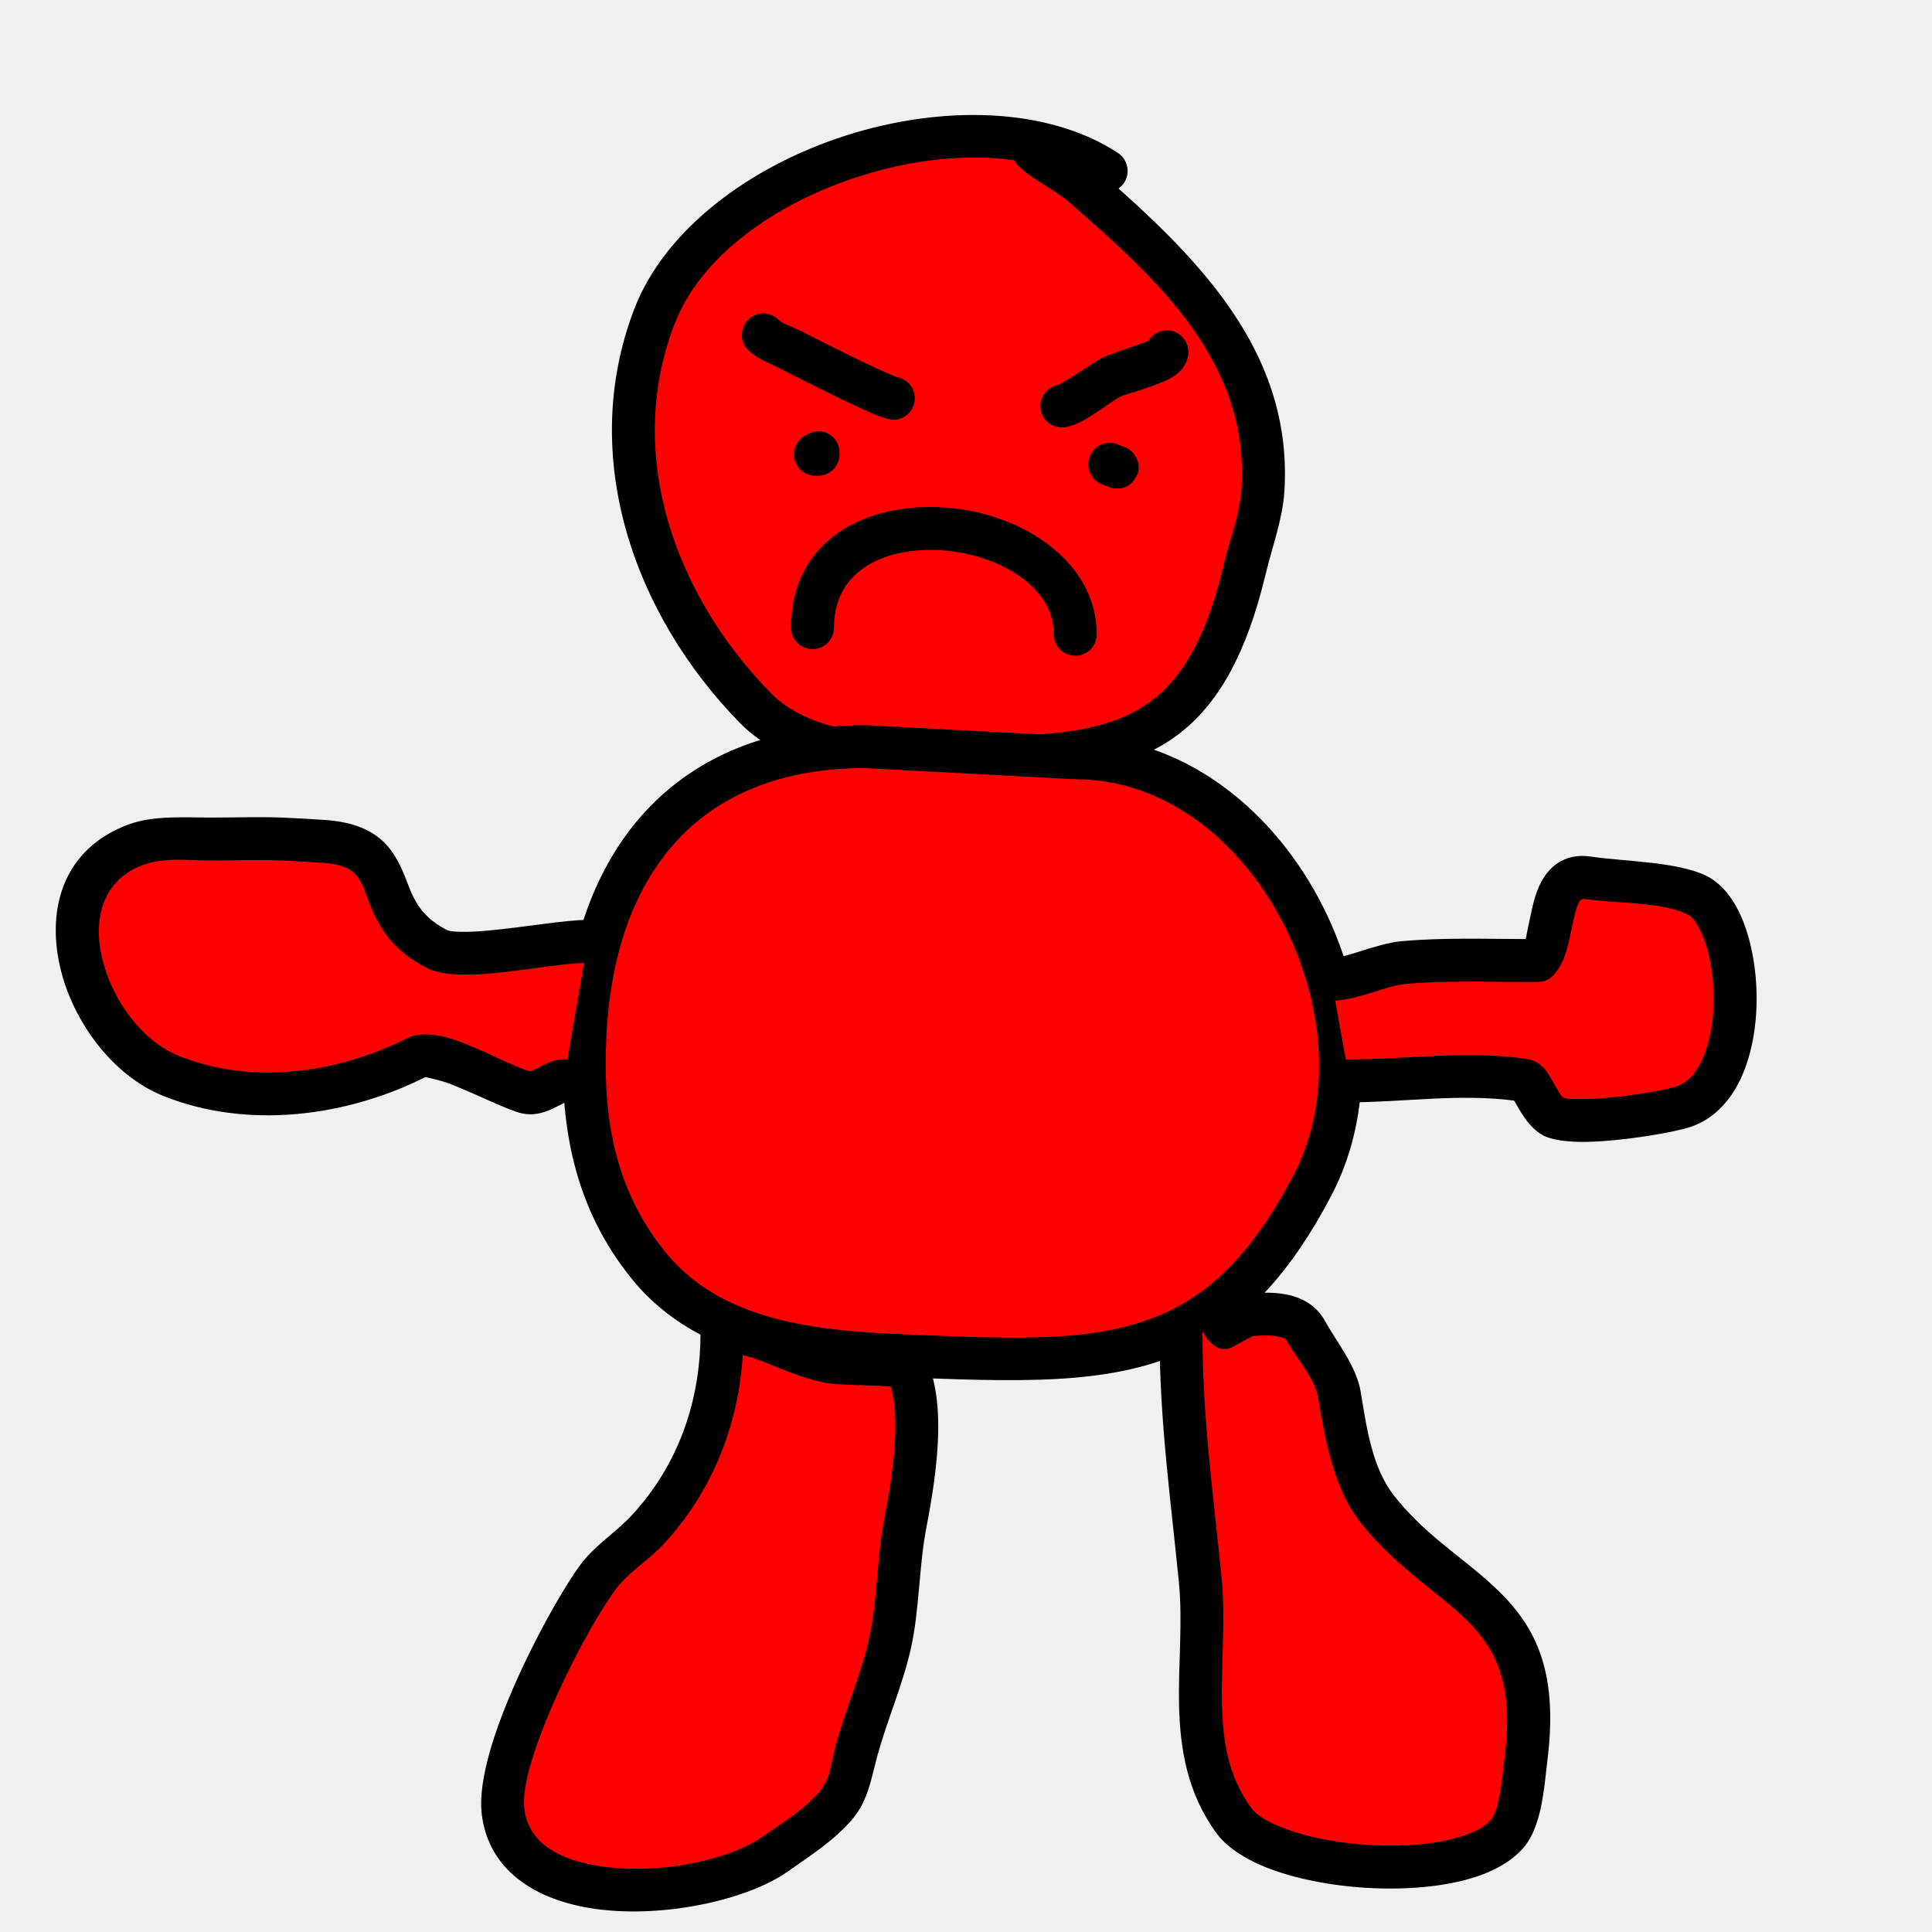
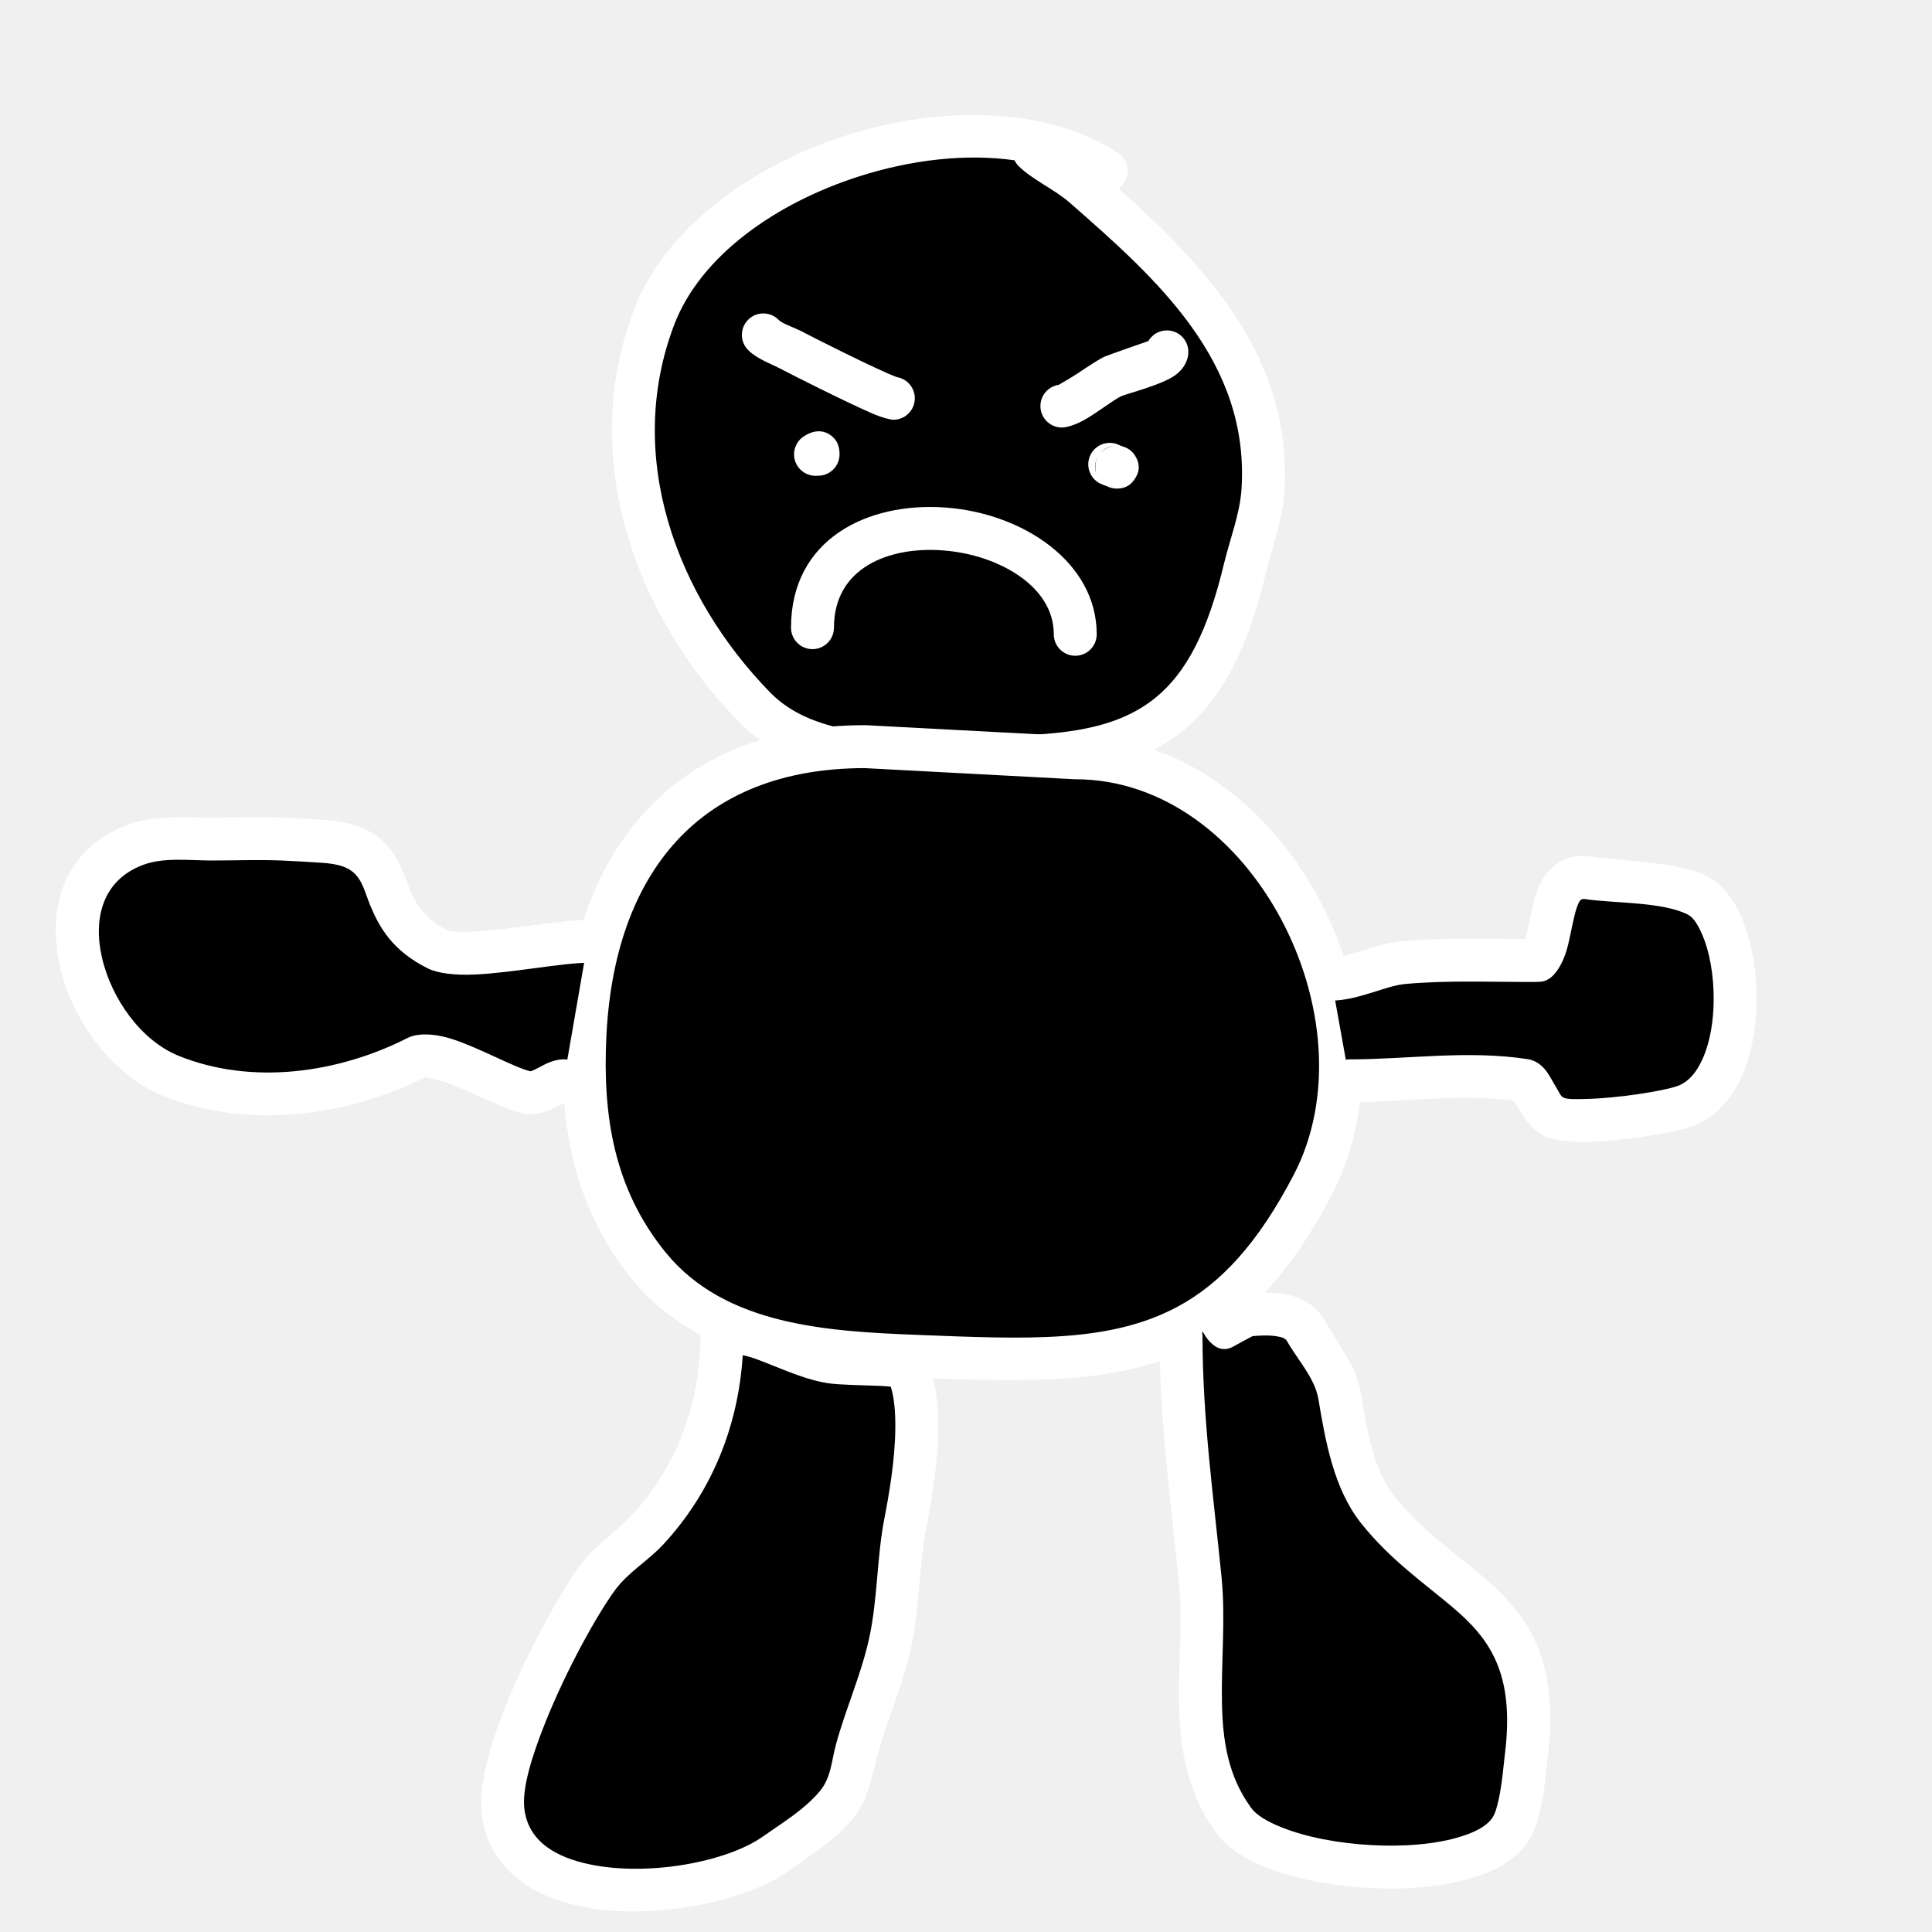
<svg xmlns="http://www.w3.org/2000/svg" width="100%" height="100%" viewBox="0 0 1080 1080" version="1.1" xml:space="preserve" style="fill-rule:evenodd;clip-rule:evenodd;stroke-linejoin:round;stroke-miterlimit:2;">
-   <path d="M618.352,95.549C545.555,47.584 397.496,93.89 365.691,177.226C336,255.025 366.185,338.357 421.935,395.476C448.431,422.621 492.968,423.604 527.827,423.604C622.621,423.604 671.397,420.361 695.88,317.961C699.282,303.732 705.037,288.842 705.984,274.191C710.86,198.8 657.364,149.299 605.78,104.175C597.506,96.937 585.345,91.777 577.92,84.352" style="fill:rgb(255,0,0);" />
-   <path d="M625.256,105.367C675.541,150.325 722.73,201.199 717.959,274.965C716.969,290.279 711.107,305.878 707.551,320.752C696.937,365.144 681.552,392.049 661.006,408.706C630.807,433.188 588.23,435.604 527.827,435.604C490.03,435.604 442.077,433.291 413.348,403.857C354.402,343.466 323.087,255.205 354.48,172.947C371.537,128.253 419.271,92.878 472.999,75.718C526.73,58.557 585.909,59.802 624.955,85.529C630.485,89.173 632.017,96.621 628.373,102.152C627.518,103.448 626.455,104.525 625.256,105.367ZM567.13,89.609C539.903,85.709 509.175,89.359 480.3,98.581C433.847,113.417 391.65,142.862 376.902,181.505C348.912,254.846 377.967,333.248 430.523,387.094C442.059,398.913 457.651,404.769 474.025,407.938C492.063,411.429 511.108,411.604 527.827,411.604C581.182,411.604 619.217,411.688 645.893,390.063C663.262,375.982 675.236,352.7 684.209,315.171C687.457,301.585 693.105,287.405 694.009,273.417C698.625,202.041 646.715,155.928 597.879,113.207C589.413,105.801 577.032,100.434 569.434,92.837C568.466,91.869 567.698,90.776 567.13,89.609Z" />
-   <path d="M426.713,187.213C431.339,191.839 438.708,193.65 444.357,196.794C446.843,198.178 495.263,222.646 499.384,222.646" style="fill:rgb(255,0,0);" />
-   <path d="M501.377,210.811C507.053,211.761 511.384,216.701 511.384,222.646C511.384,229.269 506.007,234.646 499.384,234.646C498.03,234.646 493.546,233.695 487.554,231.104C472.641,224.655 440.554,208.411 438.521,207.279C431.947,203.62 423.611,201.081 418.228,195.698C413.545,191.015 413.545,183.411 418.228,178.728C422.911,174.045 430.515,174.045 435.198,178.728C436.943,180.473 439.439,181.355 441.819,182.389C444.712,183.646 447.605,184.868 450.194,186.309C452.359,187.515 490.512,206.842 501.031,210.689C501.136,210.728 501.263,210.772 501.377,210.811Z" />
-   <path d="M652.299,196.703C652.299,202.686 626.461,208.621 622.272,210.368C616.887,212.614 598.772,226.991 593.6,226.991" style="fill:rgb(255,0,0);" />
-   <path d="M591.794,215.127C593.027,214.425 599.116,210.938 602.932,208.383C608.986,204.329 614.852,200.461 617.653,199.293C620.361,198.163 637.853,192.076 641.932,190.659C644.014,187.098 647.879,184.703 652.299,184.703C658.922,184.703 664.299,190.08 664.299,196.703C664.299,200.876 662.26,206.098 656.376,210.143C649.058,215.173 630.526,219.927 626.892,221.443C623.365,222.914 614.092,230.086 607.133,234.173C601.479,237.493 596.352,238.991 593.6,238.991C586.978,238.991 581.6,233.614 581.6,226.991C581.6,220.982 586.027,215.999 591.794,215.127Z" />
-   <path d="M454.181,350.874C454.181,267.878 601.074,285.458 601.074,354.572" style="fill:rgb(255,0,0);" />
-   <path d="M466.181,350.874C466.181,357.497 460.804,362.874 454.181,362.874C447.558,362.874 442.181,357.497 442.181,350.874C442.181,301.475 484.779,280.547 528.494,283.713C571.537,286.83 613.074,314.069 613.074,354.572C613.074,361.195 607.697,366.572 601.074,366.572C594.451,366.572 589.074,361.195 589.074,354.572C589.074,341.254 581.653,330.613 571.039,322.852C558.974,314.029 542.847,308.815 526.761,307.65C497.014,305.496 466.181,317.26 466.181,350.874Z" />
-   <path d="M455.882,253.988C457.513,252.891 457.316,252.484 457.316,253.949" style="fill:rgb(255,0,0);" />
-   <path d="M456.93,265.942C452.721,266.306 448.445,264.434 445.923,260.682C442.228,255.186 443.691,247.724 449.188,244.029C458.557,237.73 464.549,243.376 465.503,244.273C466.242,244.968 469.316,247.435 469.316,253.949C469.316,260.571 463.939,265.949 457.316,265.949C457.187,265.949 457.058,265.946 456.93,265.942Z" />
-   <path d="M620.348,259.564C621.699,260.239 624.853,261.128 624.269,261.128" style="fill:rgb(255,0,0);" />
-   <path d="M618.882,271.852C617.775,271.45 615.855,270.733 614.982,270.297C609.058,267.335 606.653,260.121 609.615,254.197C612.577,248.273 619.791,245.869 625.715,248.831C626.729,249.337 628.847,249.949 629.325,250.172C632.529,251.673 633.87,253.745 634.413,254.585C637.842,259.885 636.784,264.474 633.981,268.258C633.034,269.537 630.544,273.128 624.269,273.128C622.332,273.128 620.502,272.668 618.882,271.852ZM612.979,265.201C612.519,263.929 612.269,262.558 612.269,261.128C612.269,259.279 612.687,257.528 613.436,255.963C611.999,258.693 611.566,261.782 612.979,265.201ZM615.427,253.017C617.622,250.627 620.771,249.128 624.269,249.128C619.275,249.128 616.72,251.454 615.427,253.017Z" />
-   <path d="M483.658,417.374C383.028,417.374 331.795,482.701 327.006,578.214C324.628,625.646 331.715,669.709 363.021,707.974C398.552,751.404 459.402,756.103 512.192,758.191C619.136,762.421 680.87,763.816 733.779,662.404C782.867,568.317 709.509,423.604 601.074,423.604L483.658,417.374Z" style="fill:rgb(255,0,0);" />
-   <path d="M484.294,405.391C484.294,405.391 601.4,411.605 601.385,411.605C659.882,411.741 709.262,450.29 737.068,502.042C764.693,553.455 770.741,617.502 744.418,667.955C721.835,711.241 697.462,736.724 669.38,751.732C628.288,773.694 578.515,772.824 511.718,770.181C455.654,767.964 391.467,761.695 353.733,715.573C320.423,674.857 312.49,628.082 315.021,577.613C317.573,526.713 332.861,483.988 360.557,453.856C388.585,423.363 429.388,405.374 483.658,405.374C483.87,405.374 484.082,405.379 484.294,405.391ZM483.344,429.374L483.328,429.374C437.131,429.443 402.113,444.11 378.227,470.097C353.951,496.507 341.228,534.202 338.991,578.815C336.765,623.21 343.007,664.56 372.309,700.375C405.639,741.115 463.146,744.241 512.666,746.2C574.204,748.634 620.211,750.799 658.068,730.566C682.618,717.445 703.397,694.696 723.14,656.853C745.906,613.218 739.818,557.867 715.927,513.401C692.267,469.366 650.877,435.604 601.074,435.604C600.862,435.604 600.65,435.599 600.439,435.587L483.344,429.374Z" />
-   <path d="M403.578,745.429C403.578,786.49 389.891,825.069 361.935,855.241C353.082,864.795 341.793,871.32 334.048,881.897C316.609,905.714 277.468,980.911 281.194,1012.51C288.198,1071.92 397.18,1062.05 433.323,1036.47C445.008,1028.2 458.103,1020.2 467.447,1009.03C475.004,999.999 475.907,989.227 478.893,978.299C484.339,958.37 492.819,939.491 497.375,919.319C502.402,897.065 501.792,873.631 506.112,851.353C510.479,828.836 517.64,786.665 506.754,764.892C505.246,761.876 475.937,763.025 464.58,761.345C446.372,758.652 425.942,745.128 410.751,745.128" style="fill:rgb(255,0,0);" />
-   <path d="M406.684,733.835C407.954,733.377 409.324,733.128 410.751,733.128C418.09,733.128 426.499,735.501 435.286,738.845C445.401,742.695 456.21,747.976 466.336,749.474C475.43,750.82 496.023,750.356 504.67,751.661C512.574,752.854 516.383,757.318 517.487,759.526C522.56,769.672 524.589,783.564 524.488,798.329C524.353,818.126 520.621,839.568 517.893,853.638C513.549,876.035 514.134,899.59 509.08,921.963C504.485,942.309 495.962,961.361 490.469,981.462C487.02,994.085 485.379,1006.3 476.65,1016.73C466.649,1028.69 452.763,1037.41 440.255,1046.26C416.639,1062.98 364.533,1073.93 324.926,1065.73C295.217,1059.57 272.709,1043.04 269.276,1013.92C268.007,1003.15 270.76,987.877 276.272,971.116C288.009,935.423 311.717,892.082 324.366,874.808C332.386,863.854 343.965,856.979 353.132,847.085C379.003,819.163 391.578,783.427 391.578,745.429C391.578,738.806 396.955,733.429 403.578,733.429C404.652,733.429 405.693,733.57 406.684,733.835ZM415.199,757.578C412.715,797.125 398.004,833.968 370.737,863.397C362.2,872.611 351.199,878.785 343.73,888.986C333.631,902.778 316.047,934.451 304.329,964.148C297.106,982.451 291.781,999.83 293.111,1011.11C295.283,1029.53 310.998,1038.33 329.793,1042.22C362.926,1049.09 406.635,1040.65 426.391,1026.67C437.253,1018.99 449.557,1011.71 458.243,1001.33C464.631,993.696 464.793,984.374 467.318,975.136C472.716,955.379 481.153,936.673 485.67,916.675C490.67,894.54 490.034,871.227 494.332,849.068C496.844,836.117 500.364,816.388 500.489,798.165C500.546,789.78 499.99,781.729 497.948,775.129C495.907,774.96 493.326,774.773 491.02,774.685C481.168,774.309 469.253,774.167 462.824,773.216C452.856,771.741 442.236,767.437 432.073,763.366C426.114,760.98 420.4,758.556 415.199,757.578Z" />
-   <path d="M660.211,746.999C660.211,793.18 666.39,837.436 670.925,882.983C675.473,928.657 660.549,977.669 689.656,1017.61C711.023,1046.92 820.316,1055.02 843.552,1023.78C850.508,1014.43 851.825,992.788 853.166,981.99C863.88,895.721 809.991,893.767 770.324,844.121C756.157,826.389 752.418,801.513 748.812,780.056C746.614,766.976 736.219,755.099 730.003,743.963C724.075,733.342 708.497,734.151 698.229,735.029C694.503,735.348 683.392,742.388 683.392,742.386" style="fill:rgb(255,0,0);" />
-   <path d="M700.18,746.907C698.823,747.624 691.223,751.645 690.05,752.376C678.437,759.606 671.392,742.399 671.392,742.386C671.392,738.037 673.71,734.226 677.177,732.121C677.238,732.081 677.301,732.042 677.365,732.002C678.81,731.102 684.405,727.685 688.922,725.596C692.221,724.069 695.275,723.238 697.206,723.073C704.66,722.435 714.416,722.068 722.586,724.46C730.136,726.67 736.505,730.99 740.482,738.115C747.316,750.36 758.229,763.685 760.646,778.068C763.932,797.62 766.789,820.472 779.7,836.631C795.019,855.804 812.628,867.508 827.471,880.103C853.198,901.935 872.247,925.72 865.075,983.469C864.237,990.211 863.376,1001.01 861.283,1010.68C859.537,1018.75 856.805,1026.07 853.181,1030.95C847.268,1038.89 837.234,1045.25 824.334,1049.38C807.924,1054.63 786.549,1056.54 765.253,1055.39C744.104,1054.24 723.061,1050.09 707.125,1043.63C694.756,1038.61 685.289,1031.99 679.958,1024.67C663.86,1002.59 659.61,978.084 659.083,952.695C658.614,930.051 661.227,906.7 658.984,884.172C654.41,838.228 648.211,793.583 648.211,746.999C648.211,740.377 653.589,734.999 660.211,734.999C666.834,734.999 672.211,740.377 672.211,746.999C672.211,792.777 678.371,836.645 682.866,881.794C685.171,904.94 682.596,928.932 683.078,952.197C683.504,972.716 686.344,992.688 699.353,1010.54C702.571,1014.95 708.68,1018.36 716.145,1021.38C729.956,1026.99 748.224,1030.43 766.553,1031.42C784.735,1032.41 803.007,1031.01 817.017,1026.52C824.4,1024.16 830.54,1021.17 833.924,1016.62C835.865,1014.01 836.891,1009.93 837.826,1005.6C839.755,996.692 840.486,986.726 841.258,980.511C846.943,934.737 832.335,915.707 811.942,898.402C796.039,884.907 777.364,872.156 760.949,851.612C745.524,832.306 740.904,805.407 736.978,782.045C734.999,770.264 725.123,759.841 719.525,749.811C718.383,747.766 715.994,747.402 713.714,747.011C709.177,746.233 704.254,746.565 700.18,746.907Z" />
-   <path d="M744.218,547.343C756.853,547.343 771.393,539.267 784.703,538.076C808.068,535.985 831.746,536.944 855.241,536.944C855.853,536.944 859.104,537.407 859.56,536.944C870.211,526.115 863.773,487.137 887.545,490.7C904.96,493.31 933.417,492.794 948.704,500.438C975.583,513.877 980.895,604.624 941.531,618.463C929.437,622.715 879.949,629.947 868.526,624.236C860.589,620.267 856.276,604.583 852.381,603.974C819.413,598.82 786.33,604.196 754.441,604.196" style="fill:rgb(255,0,0);" />
-   <path d="M852.823,524.941C853.32,523.165 853.621,521.077 854.084,518.951C855.602,511.986 856.915,504.362 859.254,498.113C862.096,490.52 866.505,484.666 872.575,481.4C877.006,479.015 882.446,477.801 889.324,478.832C907.785,481.599 937.864,481.602 954.071,489.705C961.502,493.421 968.196,501.027 972.986,511.587C978.803,524.409 982.114,541.886 981.958,559.407C981.799,577.255 978.005,595.068 970.339,608.211C964.347,618.483 956.033,626.085 945.512,629.784C936.466,632.964 907.864,637.844 887.319,638.308C876.534,638.552 867.644,637.211 863.16,634.969C858.971,632.874 855.137,629.067 851.999,624.463C850.186,621.803 847.794,617.703 846.386,615.238C815.415,611.227 784.391,616.196 754.441,616.196C747.818,616.196 742.441,610.819 742.441,604.196C742.441,597.573 747.818,592.196 754.441,592.196C786.933,592.196 820.642,586.867 854.234,592.118C857.268,592.592 861.118,594.382 864.381,598.717C866.228,601.171 868.32,605.302 870.767,609.293C871.754,610.903 872.481,612.797 873.893,613.503C876.266,614.689 881.068,614.444 886.776,614.314C904.689,613.909 929.665,609.915 937.551,607.143C944.352,604.752 948.835,598.675 952.027,591.305C956.056,581.999 957.858,570.581 957.959,559.194C958.082,545.399 955.71,531.597 951.131,521.502C948.987,516.778 946.663,512.834 943.338,511.171C928.969,503.987 902.135,505.02 885.766,502.567C883.961,502.297 883.118,503.417 882.479,504.75C881.538,506.712 880.868,508.986 880.266,511.366C878.61,517.915 877.538,525.123 875.784,531.044C874.008,537.037 871.43,541.989 868.115,545.359C866.958,546.535 865.273,547.797 862.835,548.538C861.189,549.038 854.638,548.925 854.638,548.925C854.638,548.925 855.093,548.944 855.241,548.944C832.103,548.944 808.783,547.969 785.772,550.028C779.932,550.551 773.851,552.699 767.815,554.601C759.709,557.156 751.663,559.343 744.218,559.343C737.595,559.343 732.218,553.966 732.218,547.343C732.218,540.72 737.595,535.343 744.218,535.343C749.408,535.343 754.949,533.492 760.6,531.711C768.32,529.278 776.164,526.792 783.634,526.124C806.552,524.073 829.766,524.884 852.823,524.941Z" />
-   <path d="M328.616,526.217C308.379,526.217 258.6,537.653 244.537,530.622C203.438,510.072 228.24,473.253 180.243,470.294C172.689,469.828 165.135,469.331 157.573,469.03C144.573,468.514 131.273,469.03 118.253,469.03C104.737,469.03 88.884,467.392 75.961,472.172C16.974,493.991 46.406,581.621 95.556,601.415C139.685,619.187 191.611,612.11 233.353,590.891C244.298,585.327 282.224,608.277 294.636,610.734C302.074,612.207 309.632,604.17 315.095,604.17" style="fill:rgb(255,0,0);" />
-   <path d="M296.544,598.873C296.935,598.74 298.094,598.336 298.728,598.033C300.673,597.102 302.554,596.004 304.329,595.122C308.172,593.21 311.875,592.17 315.095,592.17C321.718,592.17 327.095,597.547 327.095,604.17C327.095,610.444 322.269,615.6 316.13,616.126C315.23,616.597 311.04,618.781 308.524,619.947C303.284,622.376 297.735,623.58 292.306,622.506C284.484,620.957 266.927,611.873 251.72,605.945C246.679,603.98 239.309,602.402 237.8,602.088C193.231,624.436 138.022,631.454 91.073,612.546C63.133,601.294 40.47,571.02 33.502,540.198C26.035,507.164 35.858,474.211 71.798,460.917C86.004,455.663 103.396,457.03 118.253,457.03C131.431,457.03 144.892,456.517 158.049,457.04C165.699,457.344 173.34,457.845 180.982,458.316C196.44,459.27 205.878,463.434 212.405,468.83C219.05,474.325 222.856,481.379 226.093,489.342C230.147,499.313 233.032,511.452 249.904,519.889C251.557,520.715 254.104,520.771 257.131,520.87C261.844,521.024 267.386,520.701 273.282,520.159C292.987,518.349 316.229,514.217 328.616,514.217C335.239,514.217 340.616,519.594 340.616,526.217C340.616,532.84 335.239,538.217 328.616,538.217C314.571,538.217 286.18,543.816 265.625,544.759C254.148,545.285 244.62,544.079 239.171,541.355C219.238,531.389 212.012,518.338 206.886,505.949C203.923,498.79 202.681,491.639 196.783,487.064C193.158,484.252 187.773,482.781 179.505,482.271C172.038,481.81 164.571,481.318 157.096,481.021C144.254,480.511 131.116,481.03 118.253,481.03C106.077,481.03 91.766,479.12 80.124,483.427C57.073,491.953 52.122,513.719 56.912,534.907C62.201,558.304 78.828,581.741 100.039,590.284C140.998,606.779 189.171,599.889 227.915,580.194C233.077,577.57 242.142,577.46 252.711,580.825C267.721,585.603 287.847,596.913 296.544,598.873Z" />
+   <path d="M618.352,95.549C545.555,47.584 397.496,93.89 365.691,177.226C336,255.025 366.185,338.357 421.935,395.476C448.431,422.621 492.968,423.604 527.827,423.604C622.621,423.604 671.397,420.361 695.88,317.961C699.282,303.732 705.037,288.842 705.984,274.191C710.86,198.8 657.364,149.299 605.78,104.175C597.506,96.937 585.345,91.777 577.92,84.352" />
+   <path d="M625.256,105.367C675.541,150.325 722.73,201.199 717.959,274.965C716.969,290.279 711.107,305.878 707.551,320.752C696.937,365.144 681.552,392.049 661.006,408.706C630.807,433.188 588.23,435.604 527.827,435.604C490.03,435.604 442.077,433.291 413.348,403.857C354.402,343.466 323.087,255.205 354.48,172.947C371.537,128.253 419.271,92.878 472.999,75.718C526.73,58.557 585.909,59.802 624.955,85.529C630.485,89.173 632.017,96.621 628.373,102.152C627.518,103.448 626.455,104.525 625.256,105.367ZM567.13,89.609C539.903,85.709 509.175,89.359 480.3,98.581C433.847,113.417 391.65,142.862 376.902,181.505C348.912,254.846 377.967,333.248 430.523,387.094C442.059,398.913 457.651,404.769 474.025,407.938C492.063,411.429 511.108,411.604 527.827,411.604C581.182,411.604 619.217,411.688 645.893,390.063C663.262,375.982 675.236,352.7 684.209,315.171C687.457,301.585 693.105,287.405 694.009,273.417C698.625,202.041 646.715,155.928 597.879,113.207C589.413,105.801 577.032,100.434 569.434,92.837C568.466,91.869 567.698,90.776 567.13,89.609Z" style="fill:white;" />
+   <path d="M426.713,187.213C431.339,191.839 438.708,193.65 444.357,196.794C446.843,198.178 495.263,222.646 499.384,222.646" />
+   <path d="M501.377,210.811C507.053,211.761 511.384,216.701 511.384,222.646C511.384,229.269 506.007,234.646 499.384,234.646C498.03,234.646 493.546,233.695 487.554,231.104C472.641,224.655 440.554,208.411 438.521,207.279C431.947,203.62 423.611,201.081 418.228,195.698C413.545,191.015 413.545,183.411 418.228,178.728C422.911,174.045 430.515,174.045 435.198,178.728C436.943,180.473 439.439,181.355 441.819,182.389C444.712,183.646 447.605,184.868 450.194,186.309C452.359,187.515 490.512,206.842 501.031,210.689C501.136,210.728 501.263,210.772 501.377,210.811Z" style="fill:white;" />
+   <path d="M652.299,196.703C652.299,202.686 626.461,208.621 622.272,210.368C616.887,212.614 598.772,226.991 593.6,226.991" />
+   <path d="M591.794,215.127C593.027,214.425 599.116,210.938 602.932,208.383C608.986,204.329 614.852,200.461 617.653,199.293C620.361,198.163 637.853,192.076 641.932,190.659C644.014,187.098 647.879,184.703 652.299,184.703C658.922,184.703 664.299,190.08 664.299,196.703C664.299,200.876 662.26,206.098 656.376,210.143C649.058,215.173 630.526,219.927 626.892,221.443C623.365,222.914 614.092,230.086 607.133,234.173C601.479,237.493 596.352,238.991 593.6,238.991C586.978,238.991 581.6,233.614 581.6,226.991C581.6,220.982 586.027,215.999 591.794,215.127Z" style="fill:white;" />
+   <path d="M454.181,350.874C454.181,267.878 601.074,285.458 601.074,354.572" />
+   <path d="M466.181,350.874C466.181,357.497 460.804,362.874 454.181,362.874C447.558,362.874 442.181,357.497 442.181,350.874C442.181,301.475 484.779,280.547 528.494,283.713C571.537,286.83 613.074,314.069 613.074,354.572C613.074,361.195 607.697,366.572 601.074,366.572C594.451,366.572 589.074,361.195 589.074,354.572C589.074,341.254 581.653,330.613 571.039,322.852C558.974,314.029 542.847,308.815 526.761,307.65C497.014,305.496 466.181,317.26 466.181,350.874Z" style="fill:white;" />
+   <path d="M455.882,253.988C457.513,252.891 457.316,252.484 457.316,253.949" />
+   <path d="M456.93,265.942C452.721,266.306 448.445,264.434 445.923,260.682C442.228,255.186 443.691,247.724 449.188,244.029C458.557,237.73 464.549,243.376 465.503,244.273C466.242,244.968 469.316,247.435 469.316,253.949C469.316,260.571 463.939,265.949 457.316,265.949C457.187,265.949 457.058,265.946 456.93,265.942Z" style="fill:white;" />
+   <path d="M620.348,259.564C621.699,260.239 624.853,261.128 624.269,261.128" />
+   <path d="M618.882,271.852C617.775,271.45 615.855,270.733 614.982,270.297C609.058,267.335 606.653,260.121 609.615,254.197C612.577,248.273 619.791,245.869 625.715,248.831C626.729,249.337 628.847,249.949 629.325,250.172C632.529,251.673 633.87,253.745 634.413,254.585C637.842,259.885 636.784,264.474 633.981,268.258C633.034,269.537 630.544,273.128 624.269,273.128C622.332,273.128 620.502,272.668 618.882,271.852ZM612.979,265.201C612.519,263.929 612.269,262.558 612.269,261.128C612.269,259.279 612.687,257.528 613.436,255.963C611.999,258.693 611.566,261.782 612.979,265.201ZM615.427,253.017C617.622,250.627 620.771,249.128 624.269,249.128C619.275,249.128 616.72,251.454 615.427,253.017Z" style="fill:white;" />
+   <path d="M483.658,417.374C383.028,417.374 331.795,482.701 327.006,578.214C324.628,625.646 331.715,669.709 363.021,707.974C398.552,751.404 459.402,756.103 512.192,758.191C619.136,762.421 680.87,763.816 733.779,662.404C782.867,568.317 709.509,423.604 601.074,423.604L483.658,417.374Z" />
+   <path d="M484.294,405.391C484.294,405.391 601.4,411.605 601.385,411.605C659.882,411.741 709.262,450.29 737.068,502.042C764.693,553.455 770.741,617.502 744.418,667.955C721.835,711.241 697.462,736.724 669.38,751.732C628.288,773.694 578.515,772.824 511.718,770.181C455.654,767.964 391.467,761.695 353.733,715.573C320.423,674.857 312.49,628.082 315.021,577.613C317.573,526.713 332.861,483.988 360.557,453.856C388.585,423.363 429.388,405.374 483.658,405.374C483.87,405.374 484.082,405.379 484.294,405.391ZM483.344,429.374L483.328,429.374C437.131,429.443 402.113,444.11 378.227,470.097C353.951,496.507 341.228,534.202 338.991,578.815C336.765,623.21 343.007,664.56 372.309,700.375C405.639,741.115 463.146,744.241 512.666,746.2C574.204,748.634 620.211,750.799 658.068,730.566C682.618,717.445 703.397,694.696 723.14,656.853C745.906,613.218 739.818,557.867 715.927,513.401C692.267,469.366 650.877,435.604 601.074,435.604C600.862,435.604 600.65,435.599 600.439,435.587L483.344,429.374Z" style="fill:white;" />
+   <path d="M403.578,745.429C403.578,786.49 389.891,825.069 361.935,855.241C353.082,864.795 341.793,871.32 334.048,881.897C316.609,905.714 277.468,980.911 281.194,1012.51C288.198,1071.92 397.18,1062.05 433.323,1036.47C445.008,1028.2 458.103,1020.2 467.447,1009.03C475.004,999.999 475.907,989.227 478.893,978.299C484.339,958.37 492.819,939.491 497.375,919.319C502.402,897.065 501.792,873.631 506.112,851.353C510.479,828.836 517.64,786.665 506.754,764.892C505.246,761.876 475.937,763.025 464.58,761.345C446.372,758.652 425.942,745.128 410.751,745.128" />
+   <path d="M406.684,733.835C407.954,733.377 409.324,733.128 410.751,733.128C418.09,733.128 426.499,735.501 435.286,738.845C445.401,742.695 456.21,747.976 466.336,749.474C475.43,750.82 496.023,750.356 504.67,751.661C512.574,752.854 516.383,757.318 517.487,759.526C522.56,769.672 524.589,783.564 524.488,798.329C524.353,818.126 520.621,839.568 517.893,853.638C513.549,876.035 514.134,899.59 509.08,921.963C504.485,942.309 495.962,961.361 490.469,981.462C487.02,994.085 485.379,1006.3 476.65,1016.73C466.649,1028.69 452.763,1037.41 440.255,1046.26C416.639,1062.98 364.533,1073.93 324.926,1065.73C295.217,1059.57 272.709,1043.04 269.276,1013.92C268.007,1003.15 270.76,987.877 276.272,971.116C288.009,935.423 311.717,892.082 324.366,874.808C332.386,863.854 343.965,856.979 353.132,847.085C379.003,819.163 391.578,783.427 391.578,745.429C391.578,738.806 396.955,733.429 403.578,733.429C404.652,733.429 405.693,733.57 406.684,733.835ZM415.199,757.578C412.715,797.125 398.004,833.968 370.737,863.397C362.2,872.611 351.199,878.785 343.73,888.986C333.631,902.778 316.047,934.451 304.329,964.148C297.106,982.451 291.781,999.83 293.111,1011.11C295.283,1029.53 310.998,1038.33 329.793,1042.22C362.926,1049.09 406.635,1040.65 426.391,1026.67C437.253,1018.99 449.557,1011.71 458.243,1001.33C464.631,993.696 464.793,984.374 467.318,975.136C472.716,955.379 481.153,936.673 485.67,916.675C490.67,894.54 490.034,871.227 494.332,849.068C496.844,836.117 500.364,816.388 500.489,798.165C500.546,789.78 499.99,781.729 497.948,775.129C495.907,774.96 493.326,774.773 491.02,774.685C481.168,774.309 469.253,774.167 462.824,773.216C452.856,771.741 442.236,767.437 432.073,763.366C426.114,760.98 420.4,758.556 415.199,757.578Z" style="fill:white;" />
+   <path d="M660.211,746.999C660.211,793.18 666.39,837.436 670.925,882.983C675.473,928.657 660.549,977.669 689.656,1017.61C711.023,1046.92 820.316,1055.02 843.552,1023.78C850.508,1014.43 851.825,992.788 853.166,981.99C863.88,895.721 809.991,893.767 770.324,844.121C756.157,826.389 752.418,801.513 748.812,780.056C746.614,766.976 736.219,755.099 730.003,743.963C724.075,733.342 708.497,734.151 698.229,735.029C694.503,735.348 683.392,742.388 683.392,742.386" />
+   <path d="M700.18,746.907C698.823,747.624 691.223,751.645 690.05,752.376C678.437,759.606 671.392,742.399 671.392,742.386C671.392,738.037 673.71,734.226 677.177,732.121C677.238,732.081 677.301,732.042 677.365,732.002C678.81,731.102 684.405,727.685 688.922,725.596C692.221,724.069 695.275,723.238 697.206,723.073C704.66,722.435 714.416,722.068 722.586,724.46C730.136,726.67 736.505,730.99 740.482,738.115C747.316,750.36 758.229,763.685 760.646,778.068C763.932,797.62 766.789,820.472 779.7,836.631C795.019,855.804 812.628,867.508 827.471,880.103C853.198,901.935 872.247,925.72 865.075,983.469C864.237,990.211 863.376,1001.01 861.283,1010.68C859.537,1018.75 856.805,1026.07 853.181,1030.95C847.268,1038.89 837.234,1045.25 824.334,1049.38C807.924,1054.63 786.549,1056.54 765.253,1055.39C744.104,1054.24 723.061,1050.09 707.125,1043.63C694.756,1038.61 685.289,1031.99 679.958,1024.67C663.86,1002.59 659.61,978.084 659.083,952.695C658.614,930.051 661.227,906.7 658.984,884.172C654.41,838.228 648.211,793.583 648.211,746.999C648.211,740.377 653.589,734.999 660.211,734.999C666.834,734.999 672.211,740.377 672.211,746.999C672.211,792.777 678.371,836.645 682.866,881.794C685.171,904.94 682.596,928.932 683.078,952.197C683.504,972.716 686.344,992.688 699.353,1010.54C702.571,1014.95 708.68,1018.36 716.145,1021.38C729.956,1026.99 748.224,1030.43 766.553,1031.42C784.735,1032.41 803.007,1031.01 817.017,1026.52C824.4,1024.16 830.54,1021.17 833.924,1016.62C835.865,1014.01 836.891,1009.93 837.826,1005.6C839.755,996.692 840.486,986.726 841.258,980.511C846.943,934.737 832.335,915.707 811.942,898.402C796.039,884.907 777.364,872.156 760.949,851.612C745.524,832.306 740.904,805.407 736.978,782.045C734.999,770.264 725.123,759.841 719.525,749.811C718.383,747.766 715.994,747.402 713.714,747.011C709.177,746.233 704.254,746.565 700.18,746.907Z" style="fill:white;" />
+   <path d="M744.218,547.343C756.853,547.343 771.393,539.267 784.703,538.076C808.068,535.985 831.746,536.944 855.241,536.944C855.853,536.944 859.104,537.407 859.56,536.944C870.211,526.115 863.773,487.137 887.545,490.7C904.96,493.31 933.417,492.794 948.704,500.438C975.583,513.877 980.895,604.624 941.531,618.463C929.437,622.715 879.949,629.947 868.526,624.236C860.589,620.267 856.276,604.583 852.381,603.974C819.413,598.82 786.33,604.196 754.441,604.196" />
+   <path d="M852.823,524.941C853.32,523.165 853.621,521.077 854.084,518.951C855.602,511.986 856.915,504.362 859.254,498.113C862.096,490.52 866.505,484.666 872.575,481.4C877.006,479.015 882.446,477.801 889.324,478.832C907.785,481.599 937.864,481.602 954.071,489.705C961.502,493.421 968.196,501.027 972.986,511.587C978.803,524.409 982.114,541.886 981.958,559.407C981.799,577.255 978.005,595.068 970.339,608.211C964.347,618.483 956.033,626.085 945.512,629.784C936.466,632.964 907.864,637.844 887.319,638.308C876.534,638.552 867.644,637.211 863.16,634.969C858.971,632.874 855.137,629.067 851.999,624.463C850.186,621.803 847.794,617.703 846.386,615.238C815.415,611.227 784.391,616.196 754.441,616.196C747.818,616.196 742.441,610.819 742.441,604.196C742.441,597.573 747.818,592.196 754.441,592.196C786.933,592.196 820.642,586.867 854.234,592.118C857.268,592.592 861.118,594.382 864.381,598.717C866.228,601.171 868.32,605.302 870.767,609.293C871.754,610.903 872.481,612.797 873.893,613.503C876.266,614.689 881.068,614.444 886.776,614.314C904.689,613.909 929.665,609.915 937.551,607.143C944.352,604.752 948.835,598.675 952.027,591.305C956.056,581.999 957.858,570.581 957.959,559.194C958.082,545.399 955.71,531.597 951.131,521.502C948.987,516.778 946.663,512.834 943.338,511.171C928.969,503.987 902.135,505.02 885.766,502.567C883.961,502.297 883.118,503.417 882.479,504.75C881.538,506.712 880.868,508.986 880.266,511.366C878.61,517.915 877.538,525.123 875.784,531.044C874.008,537.037 871.43,541.989 868.115,545.359C866.958,546.535 865.273,547.797 862.835,548.538C861.189,549.038 854.638,548.925 854.638,548.925C854.638,548.925 855.093,548.944 855.241,548.944C832.103,548.944 808.783,547.969 785.772,550.028C779.932,550.551 773.851,552.699 767.815,554.601C759.709,557.156 751.663,559.343 744.218,559.343C737.595,559.343 732.218,553.966 732.218,547.343C732.218,540.72 737.595,535.343 744.218,535.343C749.408,535.343 754.949,533.492 760.6,531.711C768.32,529.278 776.164,526.792 783.634,526.124C806.552,524.073 829.766,524.884 852.823,524.941Z" style="fill:white;" />
+   <path d="M328.616,526.217C308.379,526.217 258.6,537.653 244.537,530.622C203.438,510.072 228.24,473.253 180.243,470.294C172.689,469.828 165.135,469.331 157.573,469.03C144.573,468.514 131.273,469.03 118.253,469.03C104.737,469.03 88.884,467.392 75.961,472.172C16.974,493.991 46.406,581.621 95.556,601.415C139.685,619.187 191.611,612.11 233.353,590.891C244.298,585.327 282.224,608.277 294.636,610.734C302.074,612.207 309.632,604.17 315.095,604.17" />
+   <path d="M296.544,598.873C296.935,598.74 298.094,598.336 298.728,598.033C300.673,597.102 302.554,596.004 304.329,595.122C308.172,593.21 311.875,592.17 315.095,592.17C321.718,592.17 327.095,597.547 327.095,604.17C327.095,610.444 322.269,615.6 316.13,616.126C315.23,616.597 311.04,618.781 308.524,619.947C303.284,622.376 297.735,623.58 292.306,622.506C284.484,620.957 266.927,611.873 251.72,605.945C246.679,603.98 239.309,602.402 237.8,602.088C193.231,624.436 138.022,631.454 91.073,612.546C63.133,601.294 40.47,571.02 33.502,540.198C26.035,507.164 35.858,474.211 71.798,460.917C86.004,455.663 103.396,457.03 118.253,457.03C131.431,457.03 144.892,456.517 158.049,457.04C165.699,457.344 173.34,457.845 180.982,458.316C196.44,459.27 205.878,463.434 212.405,468.83C219.05,474.325 222.856,481.379 226.093,489.342C230.147,499.313 233.032,511.452 249.904,519.889C251.557,520.715 254.104,520.771 257.131,520.87C261.844,521.024 267.386,520.701 273.282,520.159C292.987,518.349 316.229,514.217 328.616,514.217C335.239,514.217 340.616,519.594 340.616,526.217C340.616,532.84 335.239,538.217 328.616,538.217C314.571,538.217 286.18,543.816 265.625,544.759C254.148,545.285 244.62,544.079 239.171,541.355C219.238,531.389 212.012,518.338 206.886,505.949C203.923,498.79 202.681,491.639 196.783,487.064C193.158,484.252 187.773,482.781 179.505,482.271C172.038,481.81 164.571,481.318 157.096,481.021C144.254,480.511 131.116,481.03 118.253,481.03C106.077,481.03 91.766,479.12 80.124,483.427C57.073,491.953 52.122,513.719 56.912,534.907C62.201,558.304 78.828,581.741 100.039,590.284C140.998,606.779 189.171,599.889 227.915,580.194C233.077,577.57 242.142,577.46 252.711,580.825C267.721,585.603 287.847,596.913 296.544,598.873Z" style="fill:white;" />
</svg>
